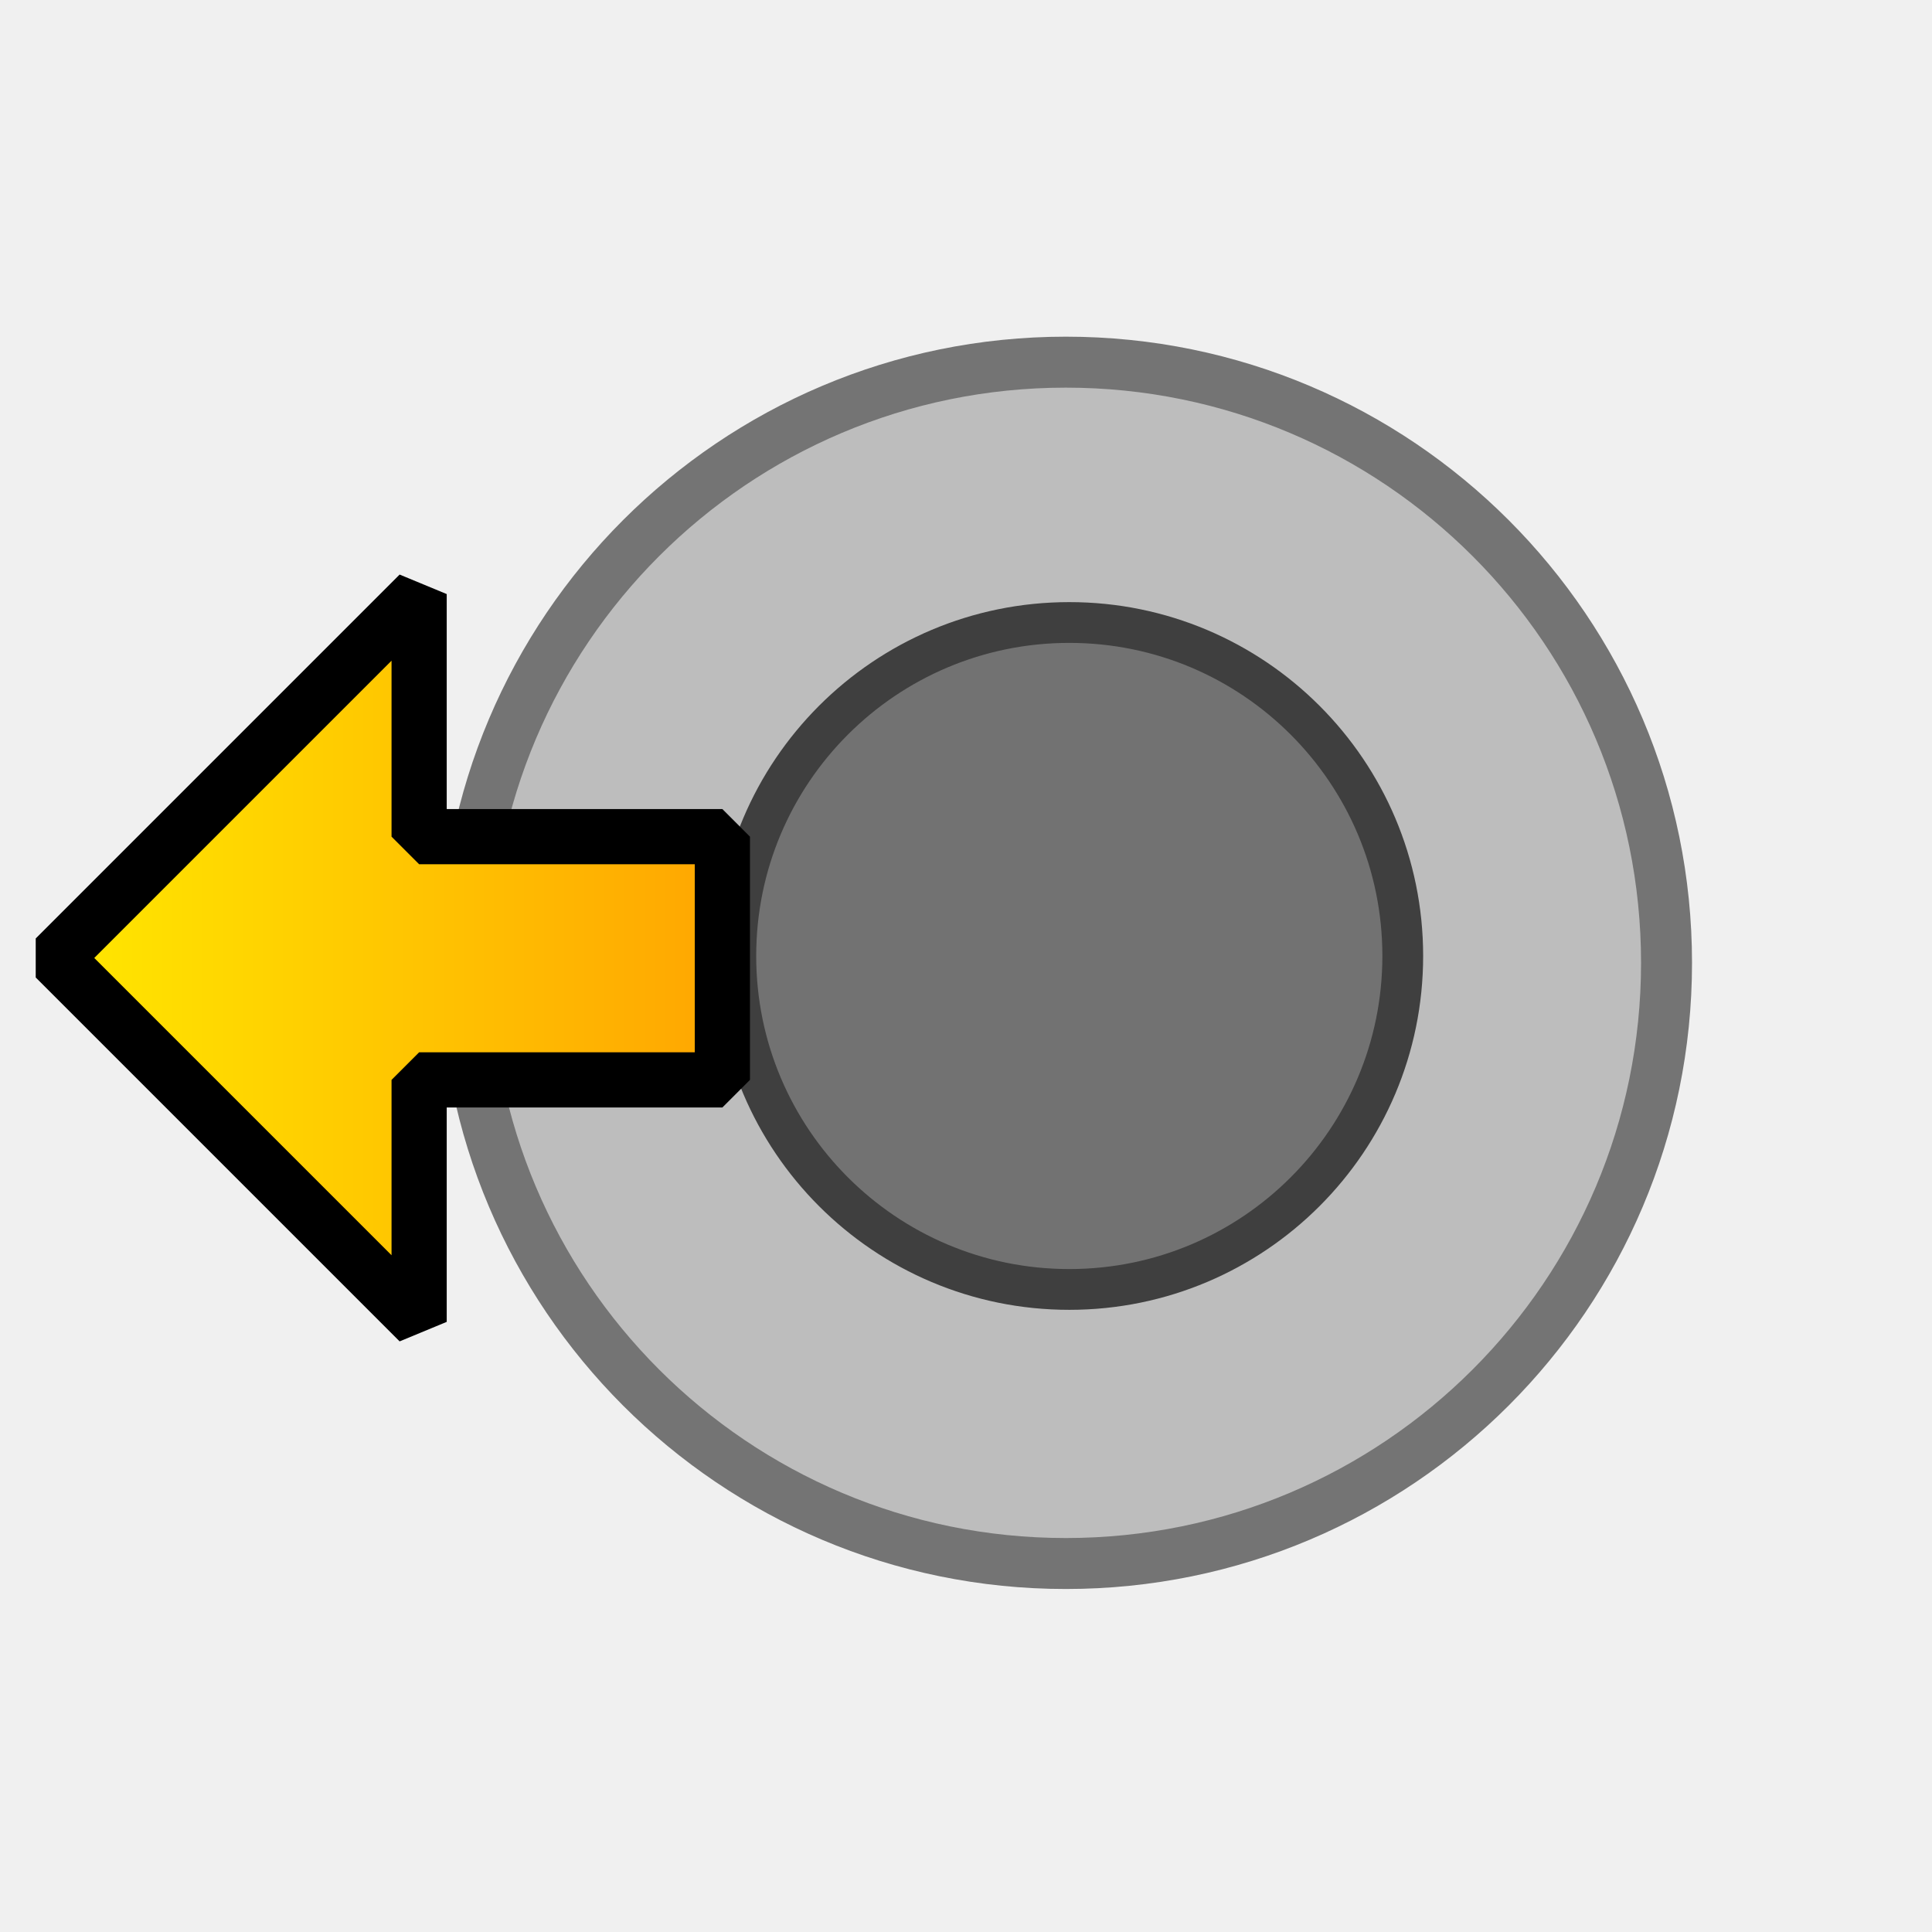
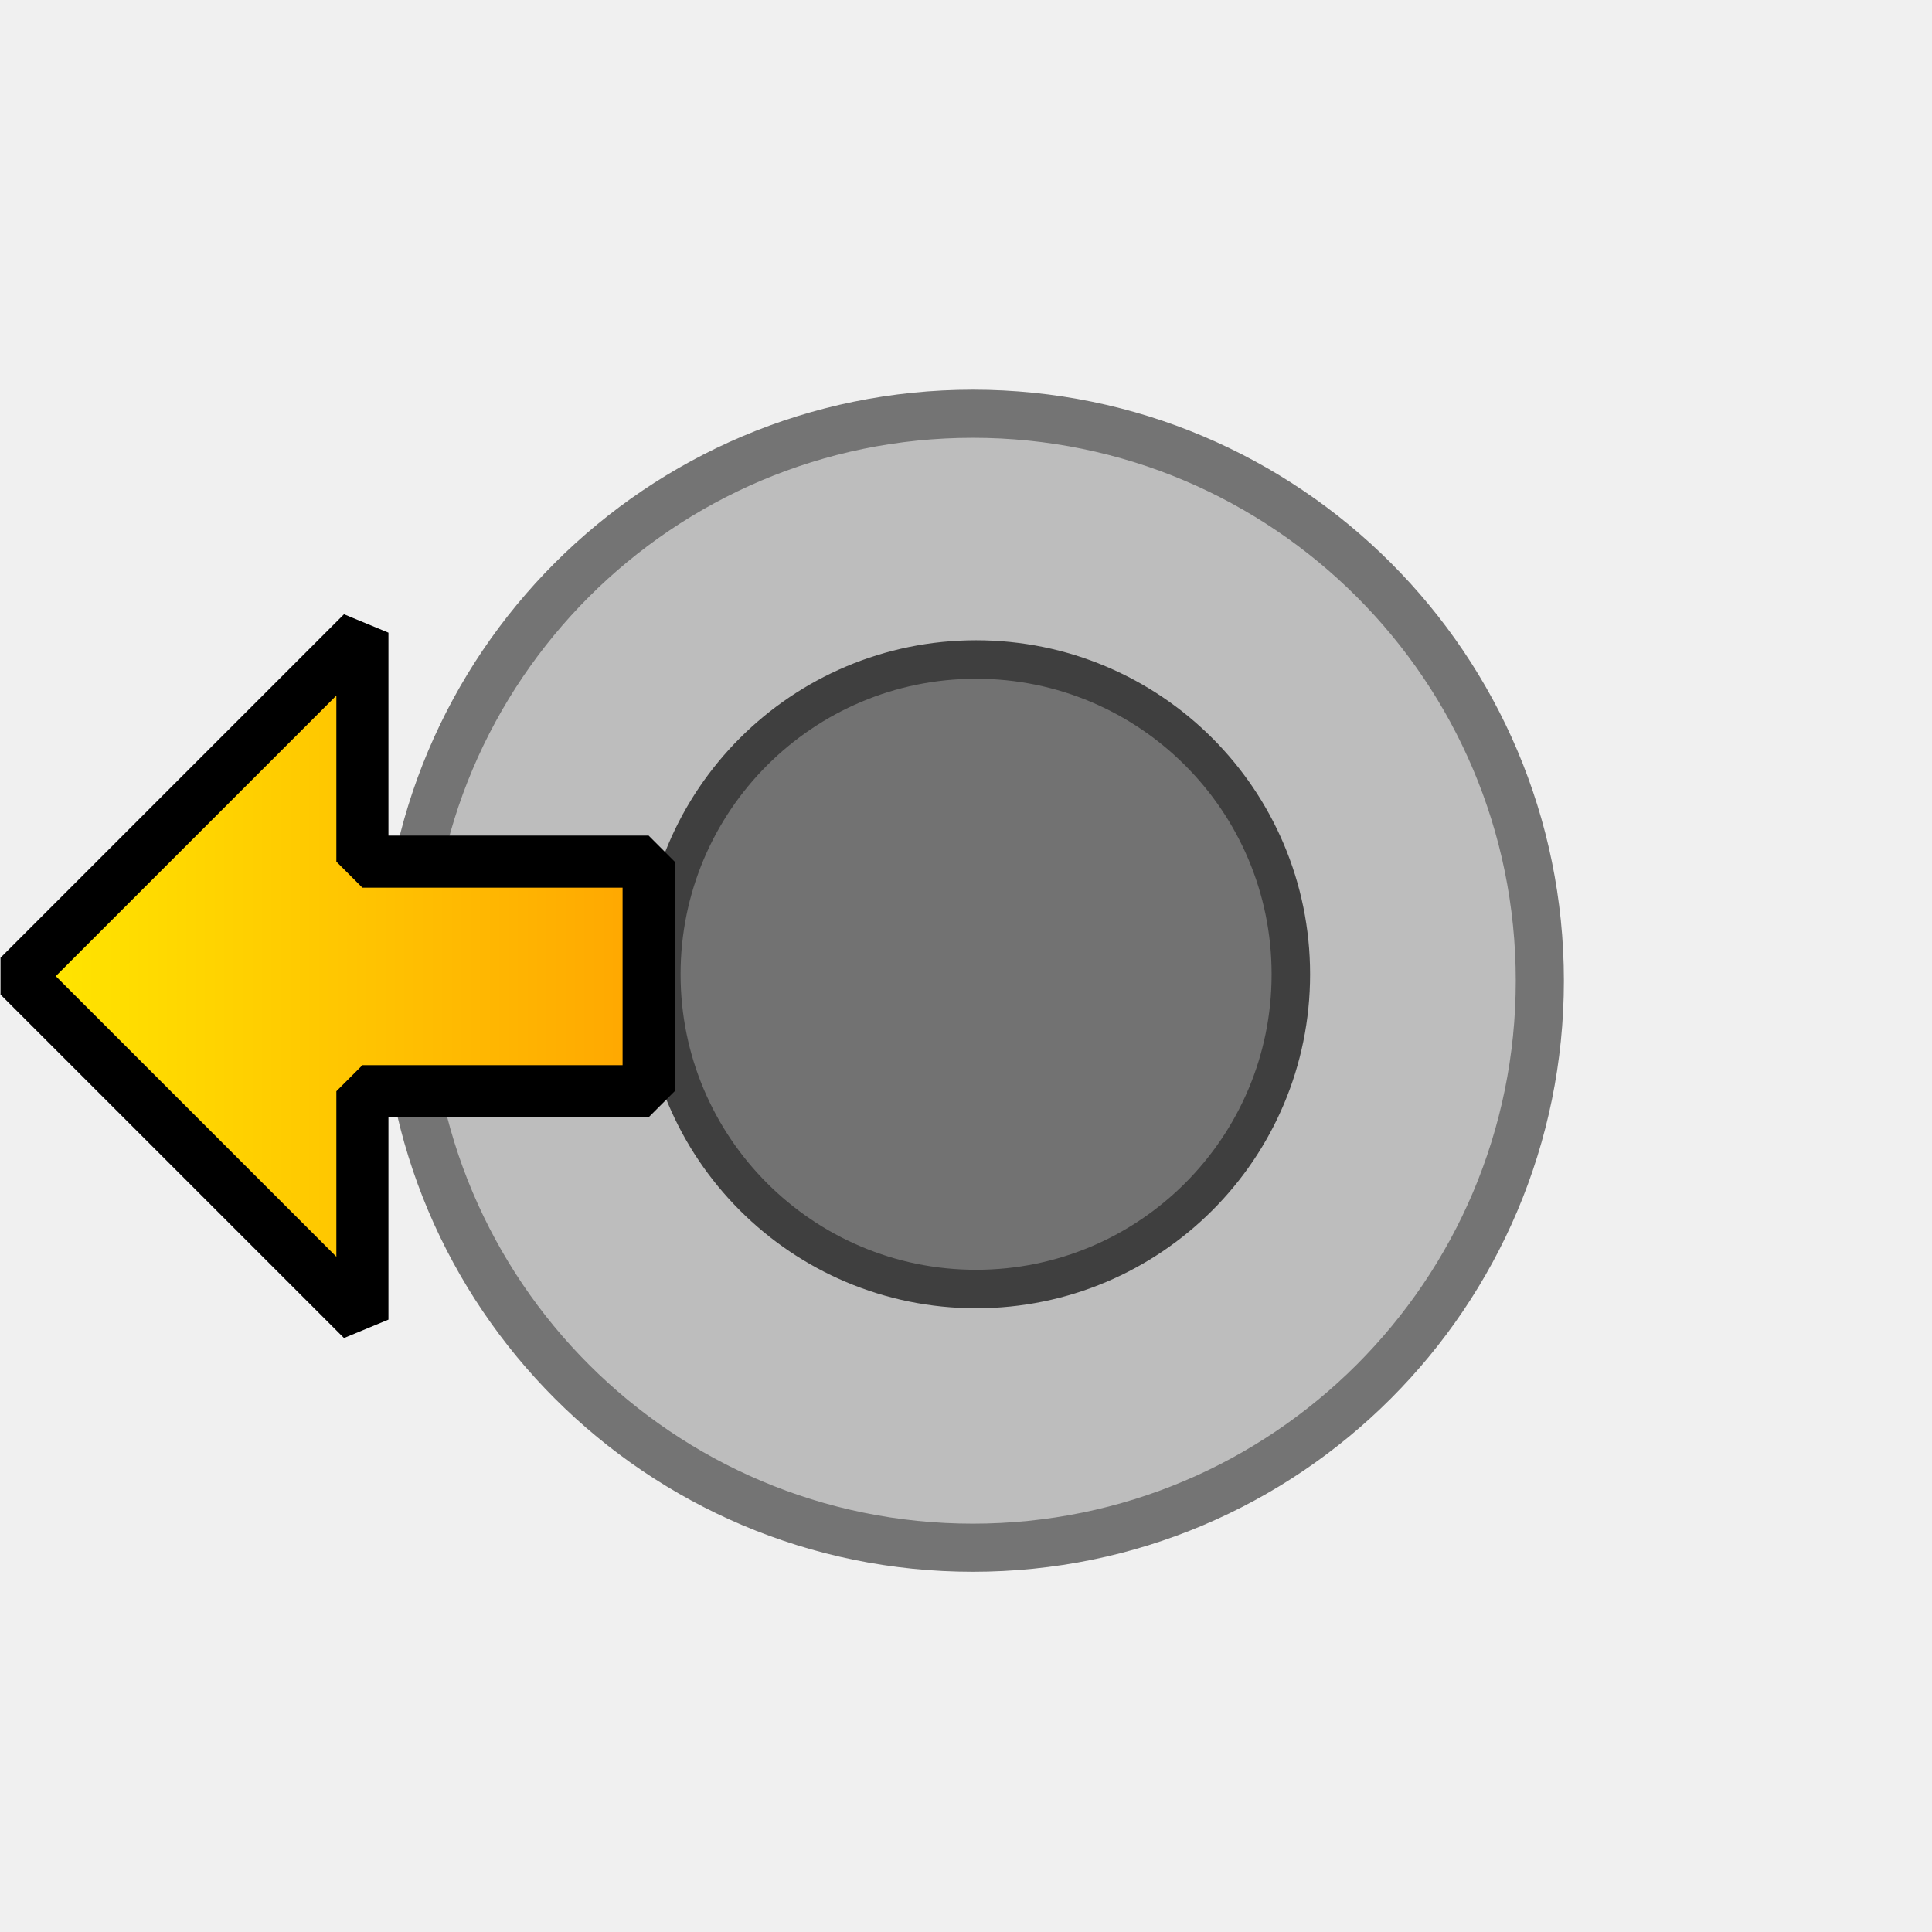
<svg xmlns="http://www.w3.org/2000/svg" xmlns:xlink="http://www.w3.org/1999/xlink" width="48px" height="48px" viewBox="0 0 500 500" id="svg2" version="1.1">
  <defs id="defs4">
    <marker orient="auto" refY="0" refX="0" id="TriangleOutL" style="overflow:visible">
      <path id="path5748" d="m 5.77,0 -8.65,5 0,-10 8.65,5 z" style="fill:#ffffff;fill-opacity:1;fill-rule:evenodd;stroke:#000000;stroke-width:1pt;stroke-opacity:1" transform="scale(0.8,0.8)" />
    </marker>
    <marker orient="auto" refY="0" refX="0" id="Arrow1Lend" style="overflow:visible">
      <path id="path5609" d="M 0,0 5,-5 -12.5,0 5,5 0,0 Z" style="fill:#f0cc84;fill-opacity:1;fill-rule:evenodd;stroke:#000000;stroke-width:1pt;stroke-opacity:1" transform="matrix(-0.8,0,0,-0.8,-10,0)" />
    </marker>
    <linearGradient id="linearGradient4175">
      <stop style="stop-color:#ffec00;stop-opacity:1" offset="0" id="stop4177" />
      <stop style="stop-color:#ffa301;stop-opacity:1" offset="1" id="stop4179" />
    </linearGradient>
-     <linearGradient xlink:href="#linearGradient4175" id="linearGradient4181" x1="50.708" y1="568.076" x2="266.651" y2="568.076" gradientUnits="userSpaceOnUse" gradientTransform="matrix(0.8793884,0,0,0.8793884,-40.39749,300.7239)" />
+     <linearGradient xlink:href="#linearGradient4175" id="linearGradient4181" x1="50.708" y1="568.076" x2="266.651" y2="568.076" gradientUnits="userSpaceOnUse" gradientTransform="matrix(0.8300524,0,0,0.8300524,-46.72701,333.454)" />
    <linearGradient xlink:href="#linearGradient4175" id="linearGradient4189" gradientUnits="userSpaceOnUse" x1="50.708" y1="568.076" x2="266.651" y2="568.076" gradientTransform="matrix(0,0.8793884,-0.8793884,0,601.2283,658.2179)" />
    <linearGradient xlink:href="#linearGradient4175" id="linearGradient4195" gradientUnits="userSpaceOnUse" gradientTransform="matrix(0,0.8793884,-0.8793884,0,601.2283,658.2179)" x1="50.708" y1="568.076" x2="152.365" y2="436.648" />
    <linearGradient xlink:href="#linearGradient4175" id="linearGradient4180" gradientUnits="userSpaceOnUse" gradientTransform="matrix(0,0.8749737,0.8749737,0,-48.62148,660.492)" x1="145.939" y1="37.913" x2="249.017" y2="89.839" />
    <linearGradient xlink:href="#linearGradient4175" id="linearGradient4443" gradientUnits="userSpaceOnUse" x1="50.708" y1="568.076" x2="266.651" y2="568.076" gradientTransform="matrix(0.8248334,0,0,0.8248334,-46.11169,450.4328)" />
  </defs>
  <g id="layer2" style="display:inline;opacity:1" transform="translate(0,-552.3622)">
    <g style="display:none;opacity:1" id="g5868">
      <circle r="209.687" cy="801.544" cx="275.843" id="circle5870" style="opacity:1;fill:none;fill-opacity:1;stroke:#747474;stroke-width:17.588;stroke-linecap:butt;stroke-linejoin:round;stroke-miterlimit:4;stroke-dasharray:none;stroke-opacity:1" />
    </g>
-     <circle style="opacity:1;fill:#bdbdbd;fill-opacity:1;stroke:#747474;stroke-width:13.191;stroke-linecap:butt;stroke-linejoin:round;stroke-miterlimit:4;stroke-dasharray:none;stroke-opacity:1" id="path4148" cx="275.843" cy="801.544" r="155.455" />
-     <circle style="opacity:1;fill:#727272;fill-opacity:1;stroke:#3f3f3f;stroke-width:10.553;stroke-linecap:butt;stroke-linejoin:round;stroke-miterlimit:4;stroke-dasharray:none;stroke-opacity:1" id="path4150" cx="276.731" cy="799.767" r="86.302" />
+     <circle style="opacity:1;fill:#bdbdbd;fill-opacity:1;stroke:#747474;stroke-width:12.451;stroke-linecap:butt;stroke-linejoin:round;stroke-miterlimit:4;stroke-dasharray:none;stroke-opacity:1" id="path4148" cx="251.772" cy="806.177" r="146.734" />
+     <circle style="opacity:1;fill:#727272;fill-opacity:1;stroke:#3f3f3f;stroke-width:9.961;stroke-linecap:butt;stroke-linejoin:round;stroke-miterlimit:4;stroke-dasharray:none;stroke-opacity:1" id="path4150" cx="252.61" cy="804.5" r="81.46" />
  </g>
  <g id="layer3" style="display:inline" transform="translate(0,-552.3622)">
-     <path style="fill:url(#linearGradient4181);fill-opacity:1;fill-rule:evenodd;stroke:#000000;stroke-width:14.283;stroke-linecap:butt;stroke-linejoin:bevel;stroke-miterlimit:4;stroke-dasharray:none;stroke-dashoffset:0;stroke-opacity:1" d="m 186.951,768.892 -78.48,0 0,-62.784 -94.176,94.176 94.176,94.176 0,-62.625 78.48,0 z" id="path4155" />
+     <path style="fill:url(#linearGradient4181);fill-opacity:1;fill-rule:evenodd;stroke:#000000;stroke-width:13.482;stroke-linecap:butt;stroke-linejoin:bevel;stroke-miterlimit:4;stroke-dasharray:none;stroke-dashoffset:0;stroke-opacity:1" d="m 167.866,775.356 -74.077,0 0,-59.262 -88.893,88.893 88.893,88.893 0,-59.111 74.077,0 z" id="path4155" transform="rotate(0 250 800)" />
+   </g>
+   <g id="layer1" style="display:none">
+     <text transform="translate(0,-552.3622)" xml:space="preserve" style="font-style:normal;font-weight:normal;font-size:122.312px;line-height:125%;font-family:sans-serif;letter-spacing:0px;word-spacing:0px;display:inline;fill:#ffffff;fill-opacity:1;stroke:#000000;stroke-width:4.625;stroke-linecap:butt;stroke-linejoin:miter;stroke-miterlimit:4;stroke-dasharray:none;stroke-opacity:1" x="68.56" y="847.733" id="text4168">
+       <tspan id="tspan4170" x="68.56" y="847.733" style="stroke-width:4.625;stroke-miterlimit:4;stroke-dasharray:none">HOLD</tspan>
+     </text>
  </g>
  <g style="display:none" id="g4439" transform="translate(0,-552.3622)">
    <path id="path4441" d="m 272.659,778.754 -190.763,2.638 33.889,38.253 83.134,87.499 -105.398,-1.759 0,-74.718 -88.334,88.334 88.334,88.334 0,-58.74 191.578,0 -116.208,-126.632 102.888,3.018 z" style="fill:url(#linearGradient4443);fill-opacity:1;fill-rule:evenodd;stroke:#000000;stroke-width:13.397;stroke-linecap:butt;stroke-linejoin:bevel;stroke-miterlimit:4;stroke-dasharray:none;stroke-dashoffset:0;stroke-opacity:1" />
  </g>
  <g style="display:none;opacity:1" id="g4183" transform="translate(0,-552.3622)">
    <path id="path4185" d="m 120.498,809.599 75.347,-2.513 -94.176,-94.176 -94.176,94.176 57.65,0 C 60.168,891.991 153.068,1032.694 299.419,1011.193 l 0.958,-119.346 -32.961,2.513 0.661,64.698 C 246.72,955.289 135.48,944.755 120.498,809.599 Z" style="fill:url(#linearGradient4189);fill-opacity:1;fill-rule:evenodd;stroke:#000000;stroke-width:14.283;stroke-linecap:butt;stroke-linejoin:bevel;stroke-miterlimit:4;stroke-dasharray:none;stroke-dashoffset:0;stroke-opacity:1" />
  </g>
  <g id="g4191" style="display:none;opacity:1" transform="translate(0,-552.3622)">
    <path style="fill:url(#linearGradient4195);fill-opacity:1;fill-rule:evenodd;stroke:#000000;stroke-width:14.283;stroke-linecap:butt;stroke-linejoin:bevel;stroke-miterlimit:4;stroke-dasharray:none;stroke-dashoffset:0;stroke-opacity:1" d="m 120.624,807.086 75.22,0 -94.176,-94.176 -94.176,94.176 57.65,0 C 81.31,1062.718 452.125,1095.176 484.702,812.894 l 0.582,-41.648 -120.837,1.256 2.215,35.176 65.86,0.628 C 402.675,1025.945 118.865,979.93 120.624,807.086 Z" id="path4193" />
  </g>
  <g style="display:none;opacity:1" id="g4176" transform="translate(0,-552.3622)">
    <path id="path4178" d="m 277.846,643.208 c -66.539,9.628 -101.695,26.991 -115.849,66.968 l 33.675,29.512 -106.857,15.832 -13.165,-111.068 39.068,30.707 c 33.931,-58.813 107.648,-83.167 164.856,-84.184 104.525,-0.558 203.71,94.512 206.146,201.18 2.966,129.873 -103.681,216.839 -203.549,220.053 C 157.751,1016.211 67.616,908.697 66.091,811.568 l 0.651,-38.616 120.23,1.25 -2.204,34.999 -65.53,0.625 C 134.087,918.1 212.677,960.497 286.197,954.916 355.439,949.659 434.572,882.284 429.523,788.686 425.62,716.341 369.417,645.617 277.846,643.208 Z" style="fill:url(#linearGradient4180);fill-opacity:1;fill-rule:evenodd;stroke:#000000;stroke-width:14.211;stroke-linecap:butt;stroke-linejoin:bevel;stroke-miterlimit:4;stroke-dasharray:none;stroke-dashoffset:0;stroke-opacity:1" />
  </g>
</svg>
